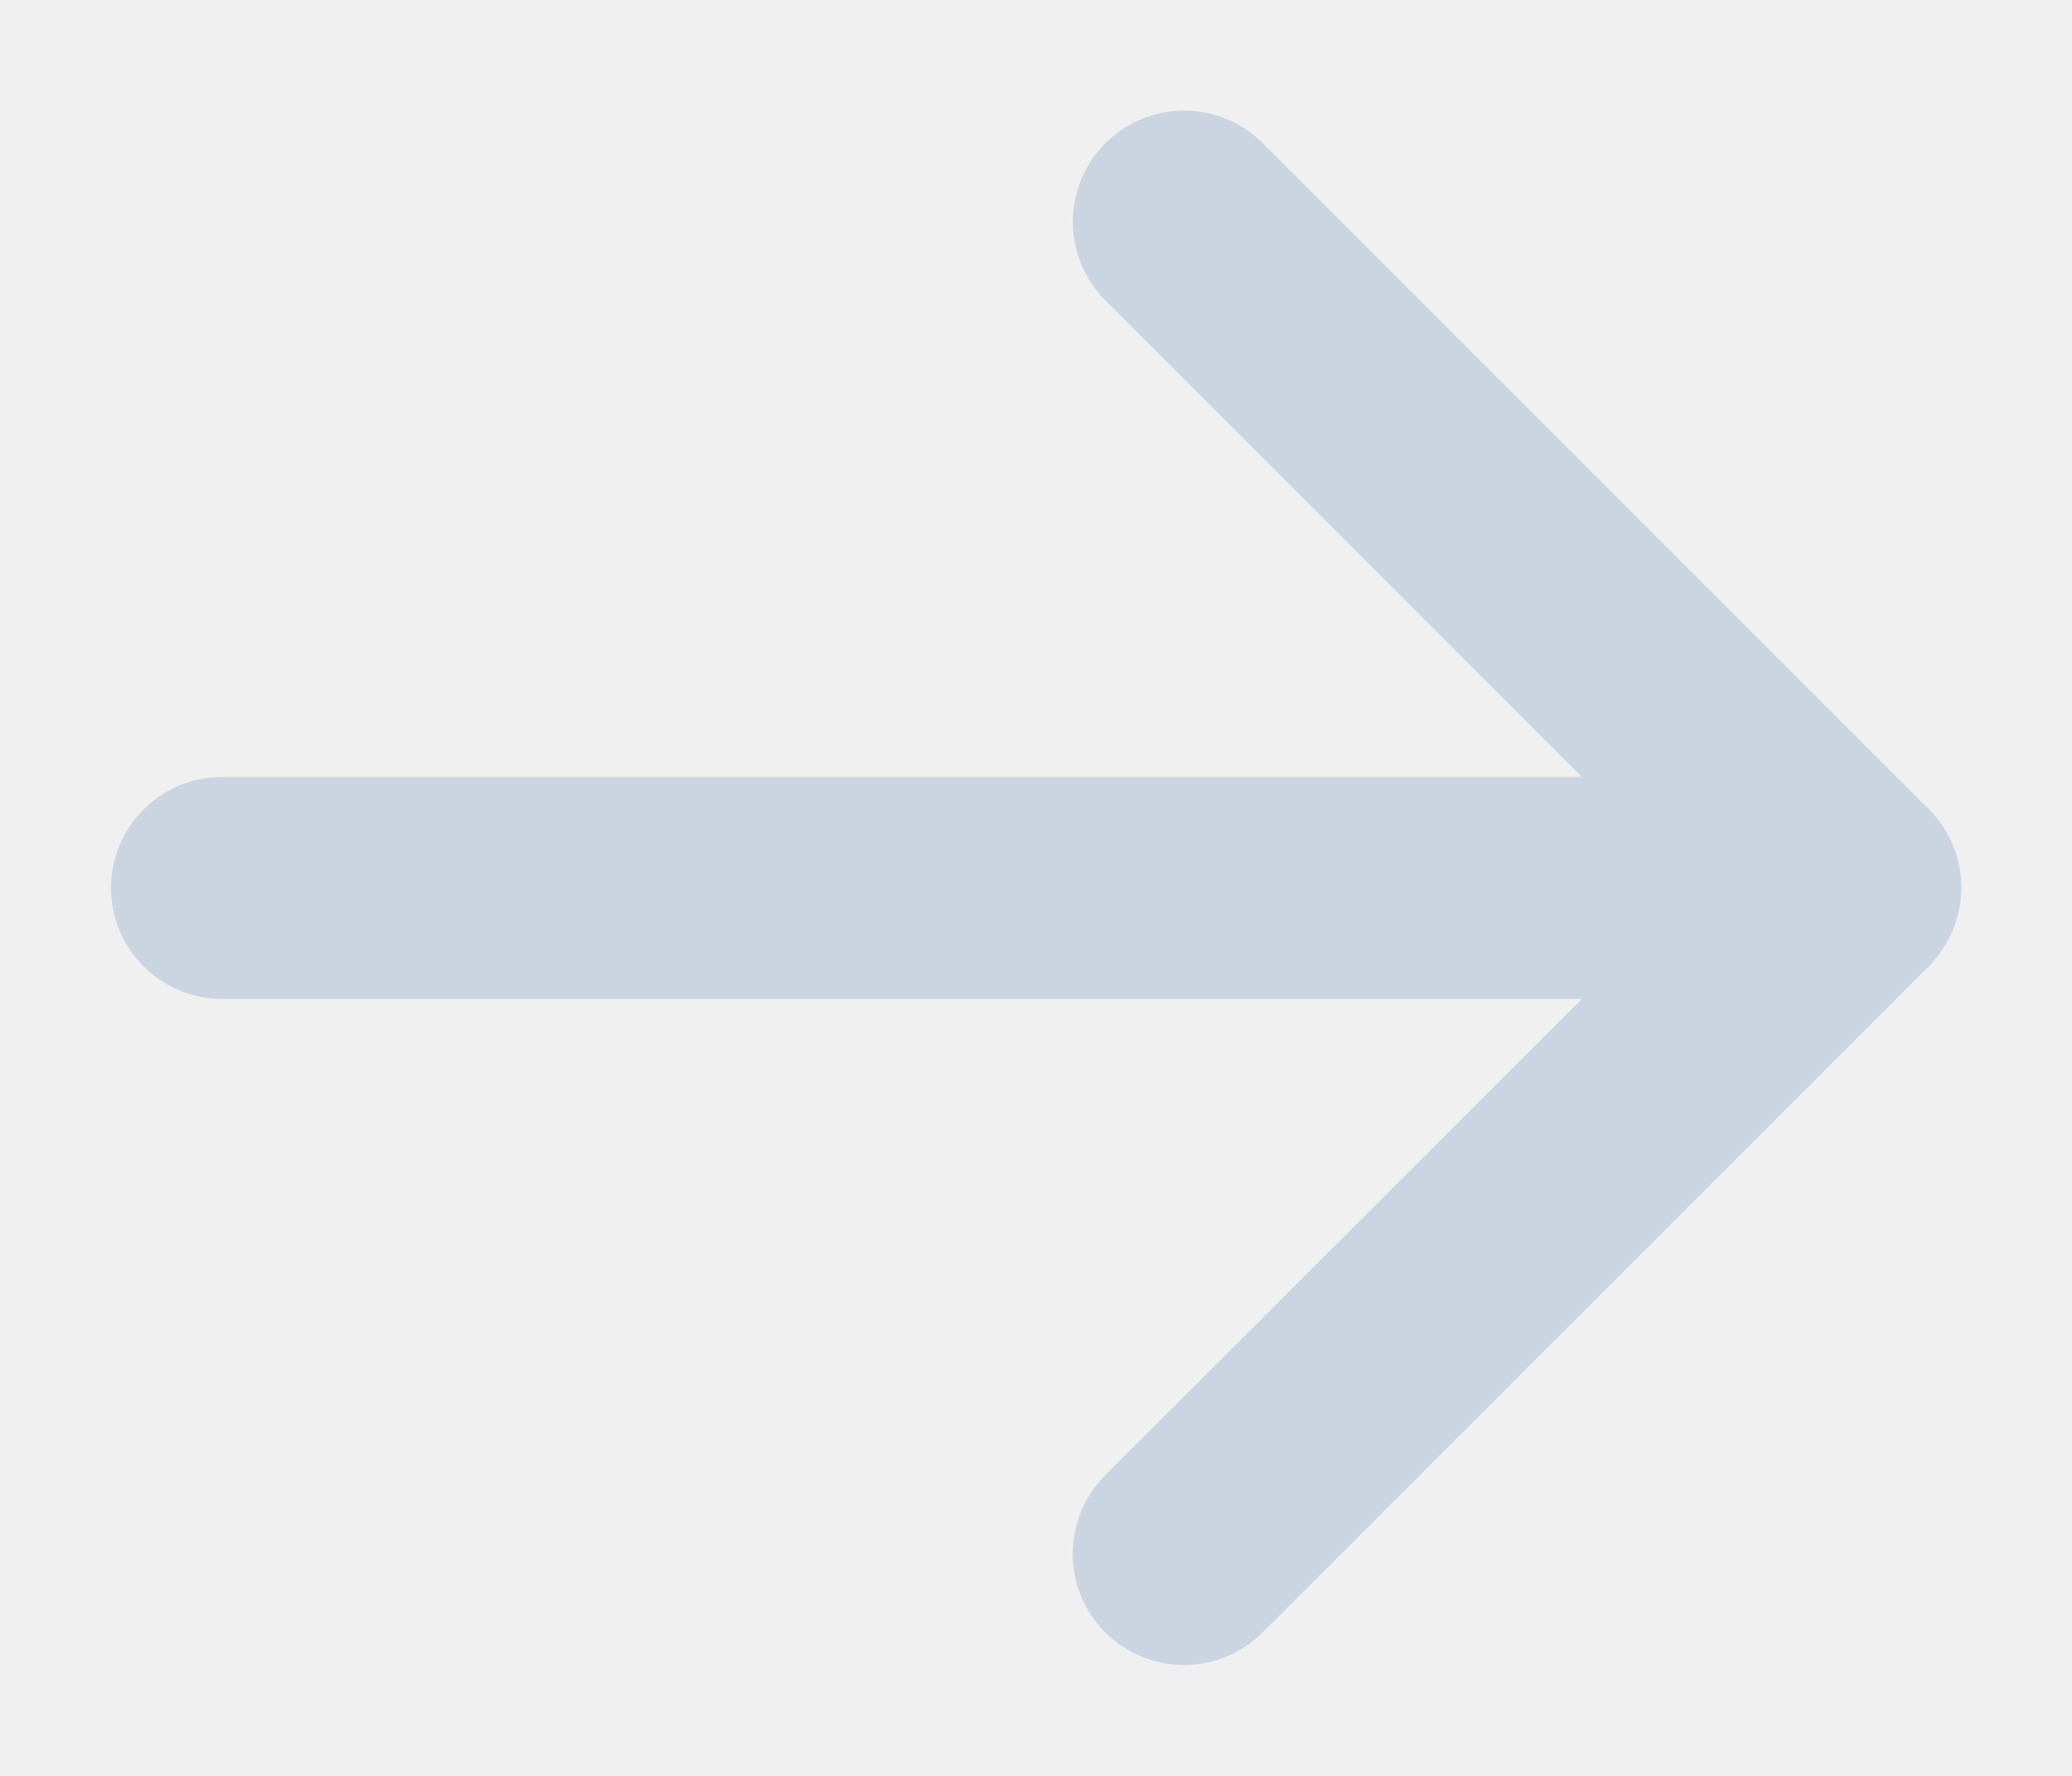
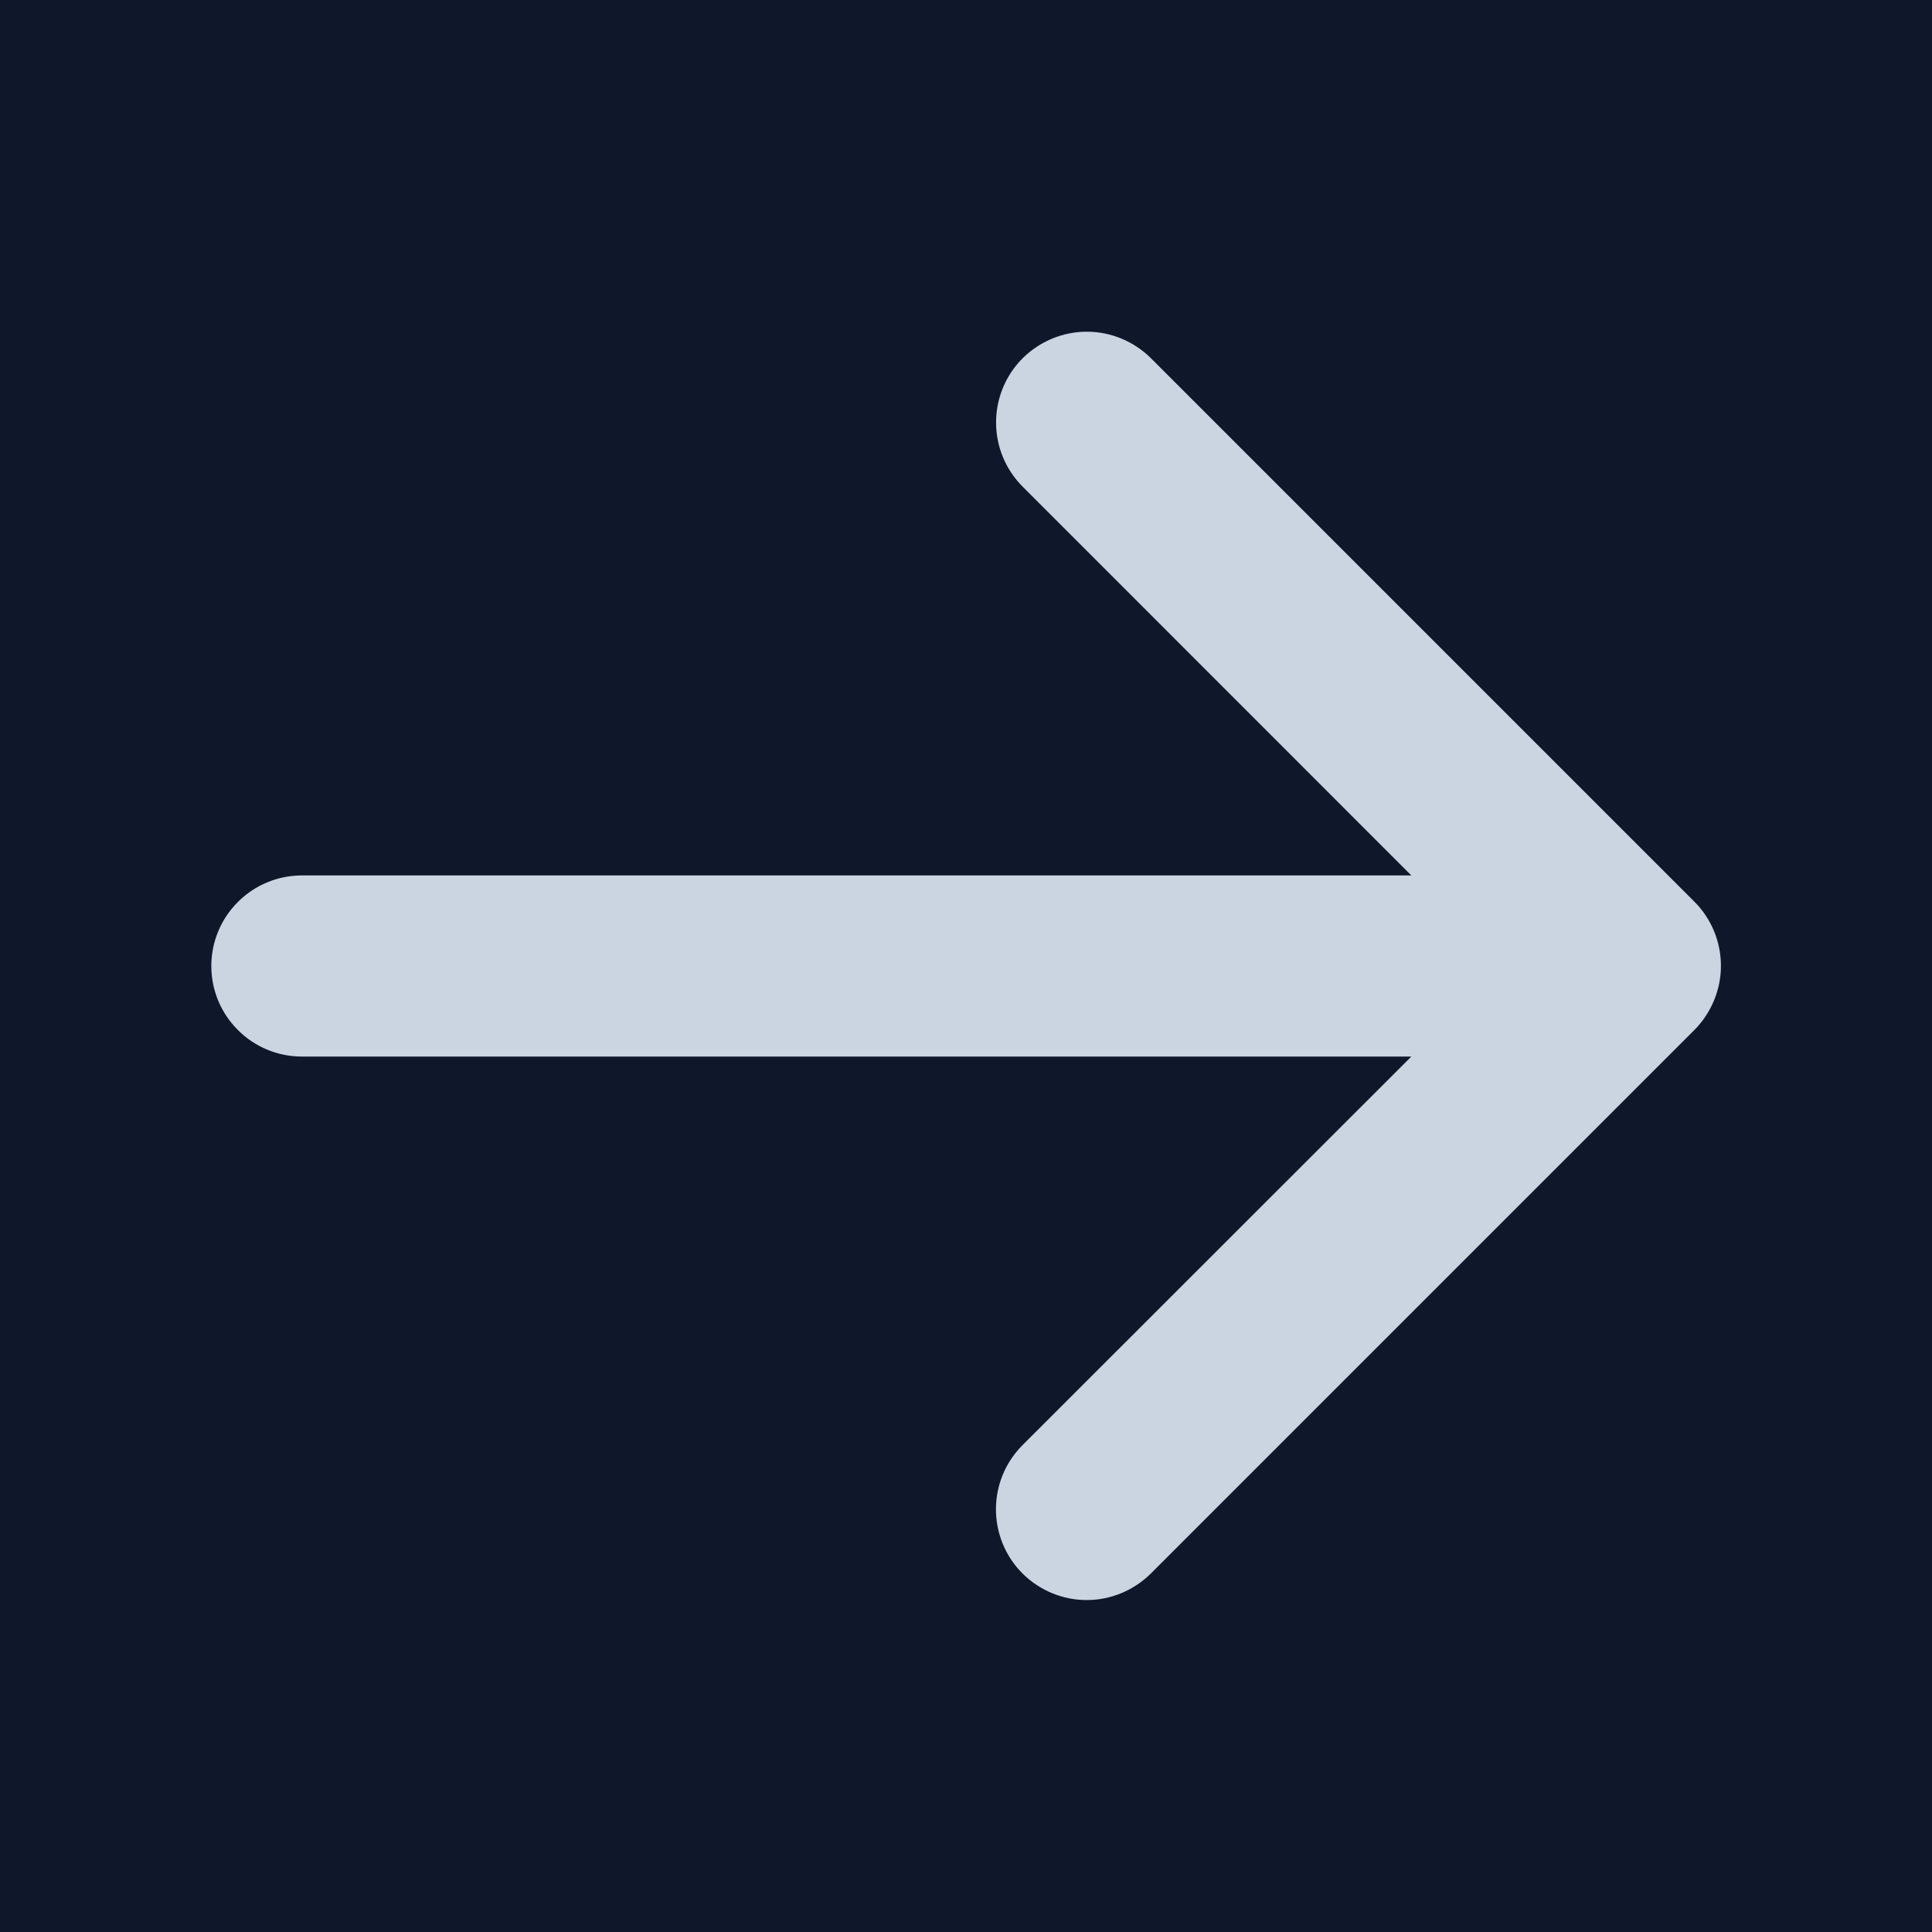
- <svg xmlns="http://www.w3.org/2000/svg" width="14" height="12" viewBox="0 0 14 12" fill="none">
-   <path d="M13.031 6.531L8.531 11.031C8.39 11.171 8.199 11.251 7.999 11.251C7.8 11.251 7.609 11.171 7.468 11.031C7.327 10.89 7.248 10.699 7.248 10.499C7.248 10.3 7.327 10.109 7.468 9.968L10.688 6.75H1.5C1.301 6.75 1.11 6.671 0.97 6.53C0.829 6.39 0.75 6.199 0.75 6C0.75 5.801 0.829 5.61 0.97 5.47C1.11 5.329 1.301 5.25 1.5 5.25H10.688L7.469 2.03C7.328 1.889 7.249 1.698 7.249 1.499C7.249 1.299 7.328 1.108 7.469 0.967C7.61 0.827 7.801 0.747 8.001 0.747C8.2 0.747 8.391 0.827 8.532 0.967L13.032 5.467C13.102 5.537 13.157 5.62 13.195 5.711C13.233 5.803 13.252 5.901 13.252 5.999C13.252 6.098 13.232 6.196 13.194 6.287C13.156 6.378 13.101 6.461 13.031 6.531Z" fill="#CBD5E1" />
+ <svg xmlns="http://www.w3.org/2000/svg" width="16" height="16" viewBox="0 0 16 16" fill="none">
+   <rect width="16" height="16" fill="#1E1E1E" />
+   <path d="M-1312 -844C-1312 -871.614 -1289.61 -894 -1262 -894H238C265.614 -894 288 -871.614 288 -844V1346C288 1373.61 265.614 1396 238 1396H-1262C-1289.61 1396 -1312 1373.61 -1312 1346V-844Z" fill="#242424" />
+   <rect width="1280" height="1986" transform="translate(-1232 -670)" fill="#0F172A" />
+   <mask id="path-2-inside-1_3_376" fill="white">
+     <path d="M-1200 -14H16V18H-1200V-14Z" />
+   </mask>
+   <path d="M-1200 -13H16V-15H-1200V-13Z" fill="#1E293B" mask="url(#path-2-inside-1_3_376)" />
+   <path d="M14.031 8.531L9.531 13.031C9.39 13.171 9.199 13.251 8.999 13.251C8.8 13.251 8.609 13.171 8.468 13.031C8.327 12.89 8.248 12.699 8.248 12.499C8.248 12.3 8.327 12.109 8.468 11.968L11.688 8.75H2.5C2.301 8.75 2.11 8.671 1.97 8.53C1.829 8.39 1.75 8.199 1.75 8C1.75 7.801 1.829 7.61 1.97 7.47C2.11 7.329 2.301 7.25 2.5 7.25H11.688L8.469 4.03C8.328 3.889 8.249 3.698 8.249 3.499C8.249 3.299 8.328 3.108 8.469 2.967C8.61 2.827 8.801 2.747 9.001 2.747C9.2 2.747 9.391 2.827 9.532 2.967L14.032 7.467C14.102 7.537 14.157 7.62 14.195 7.711C14.233 7.803 14.252 7.901 14.252 7.999C14.252 8.098 14.232 8.196 14.194 8.287C14.156 8.378 14.101 8.461 14.031 8.531Z" fill="#CBD5E1" />
</svg>
